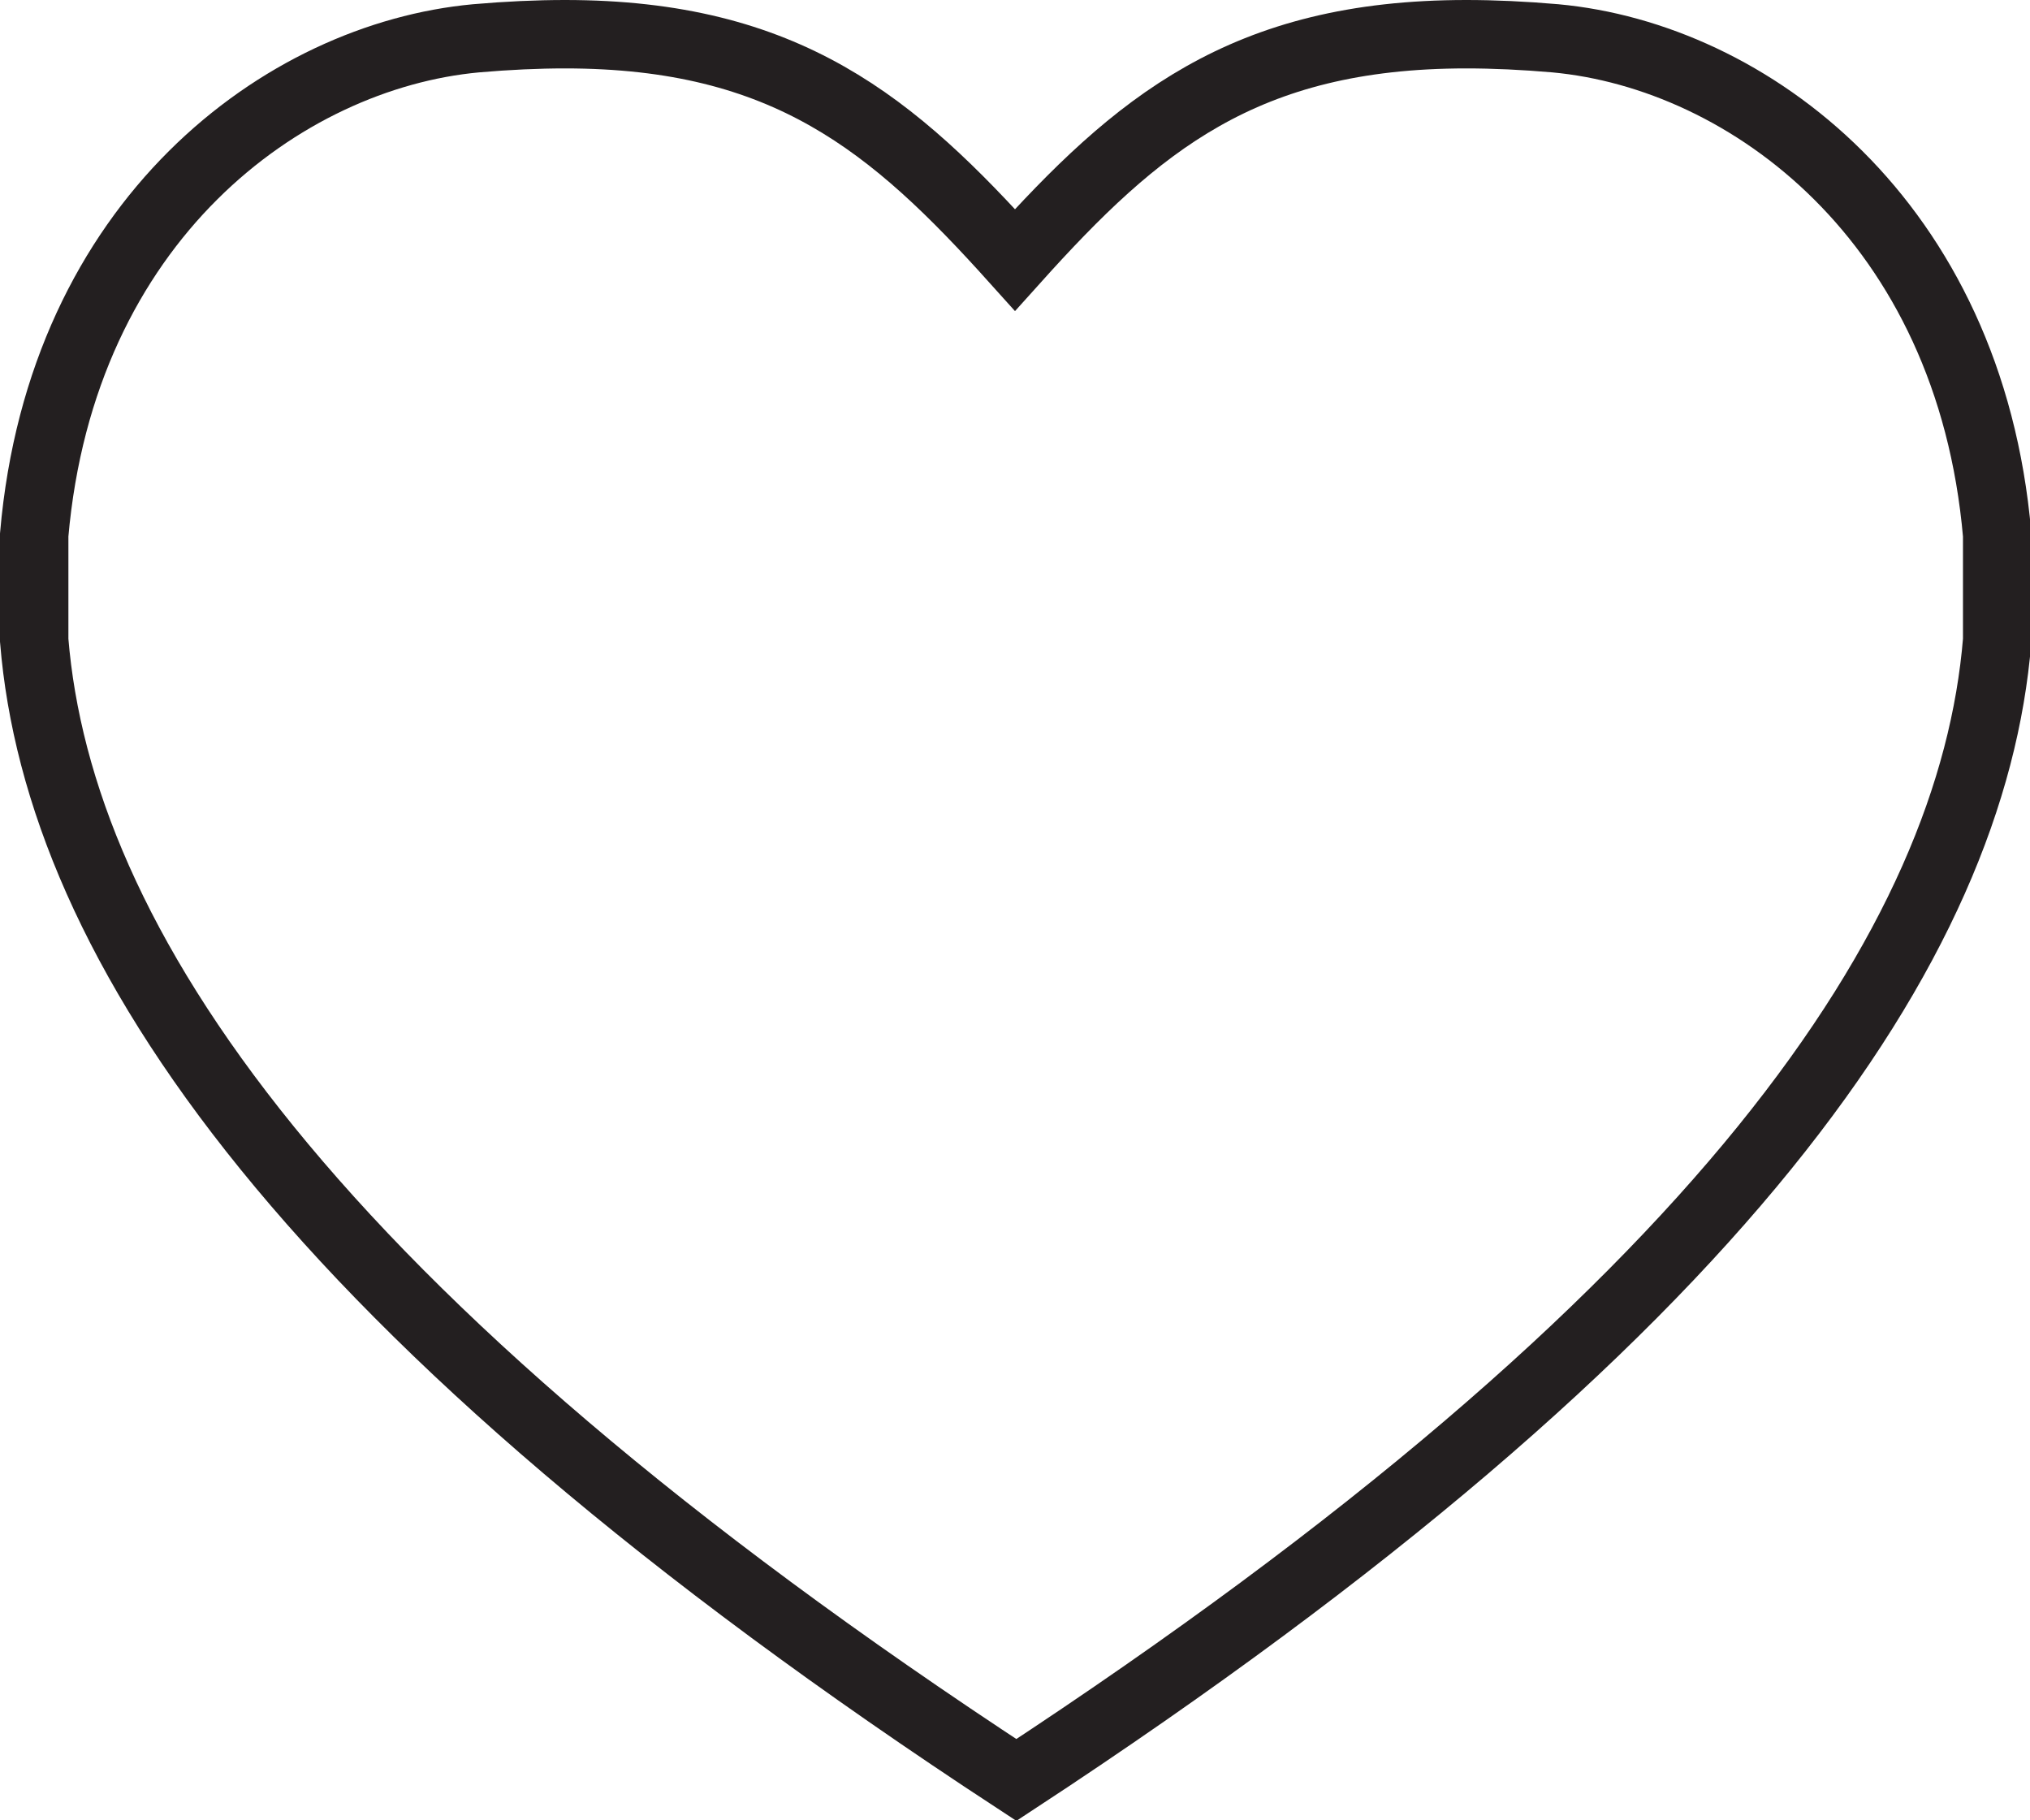
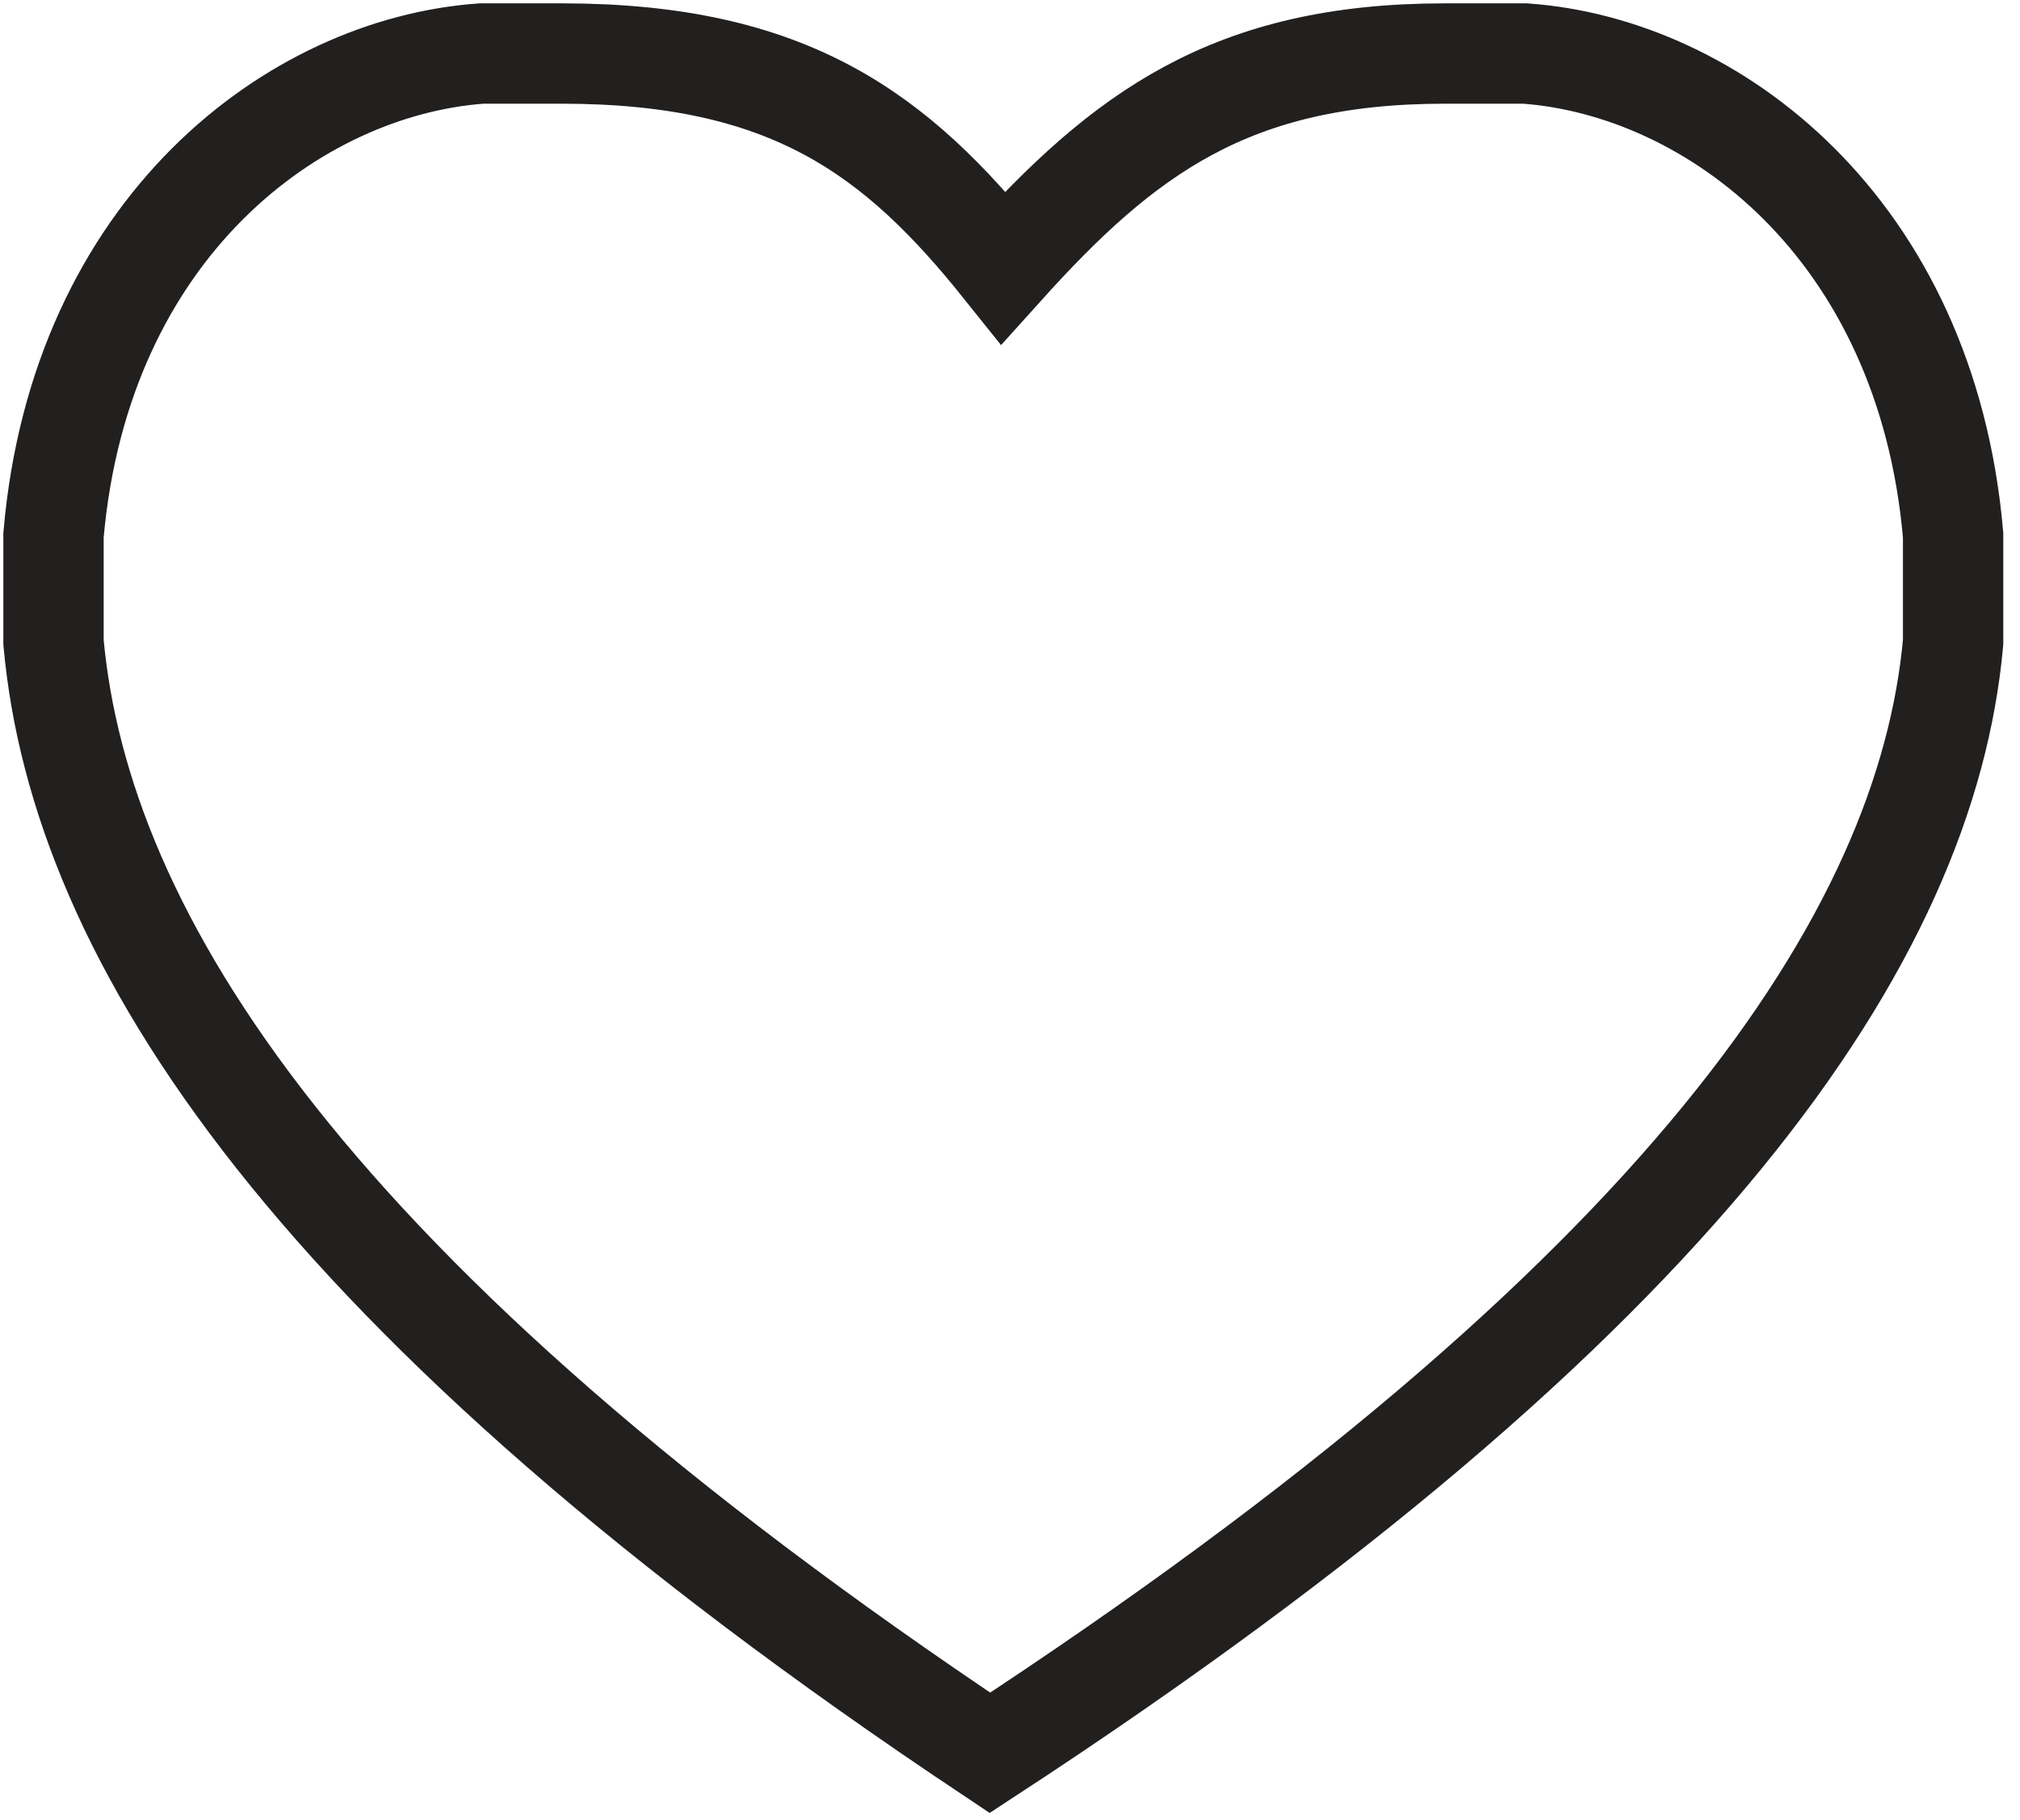
- <svg xmlns="http://www.w3.org/2000/svg" version="1.1" id="Layer_1" x="0px" y="0px" viewBox="0 0 14.84 13.3" style="enable-background:new 0 0 14.84 13.3;" xml:space="preserve">
+ <svg xmlns="http://www.w3.org/2000/svg" version="1.1" id="Layer_1" x="0px" y="0px" viewBox="0 0 15.1 13.6" style="enable-background:new 0 0 15.1 13.6;" xml:space="preserve">
  <style type="text/css">
- 	.st0{fill:none;stroke:#231F20;stroke-width:0.5;stroke-miterlimit:10;}
+ 	.st0{fill:none;stroke:#221F1F;stroke-width:0.75;stroke-miterlimit:10;}
</style>
-   <path class="st0" d="M10.72,0.25c0.2,0,0.42,0.01,0.65,0.03c1.41,0.13,3.03,1.33,3.23,3.63v0.77c-0.18,2.2-1.97,4.92-7.17,8.33  C2.22,9.6,0.43,6.88,0.25,4.68V3.91c0.2-2.3,1.82-3.5,3.23-3.63c0.23-0.02,0.45-0.03,0.65-0.03c1.62,0,2.4,0.66,3.29,1.65  C8.31,0.91,9.09,0.25,10.72,0.25 M10.72,1.71" />
+   <path class="st0" d="M10.8,0.4c0.2,0,0.4,0,0.6,0c1.4,0.1,3,1.3,3.2,3.6v0.8c-0.2,2.2-2,4.9-7.2,8.3C2.3,9.7,0.6,7,0.4,4.8V4  c0.2-2.3,1.8-3.5,3.2-3.6c0.2,0,0.4,0,0.6,0C5.9,0.4,6.7,1,7.5,2C8.4,1,9.2,0.4,10.8,0.4 M10.8,1.8" />
</svg>
